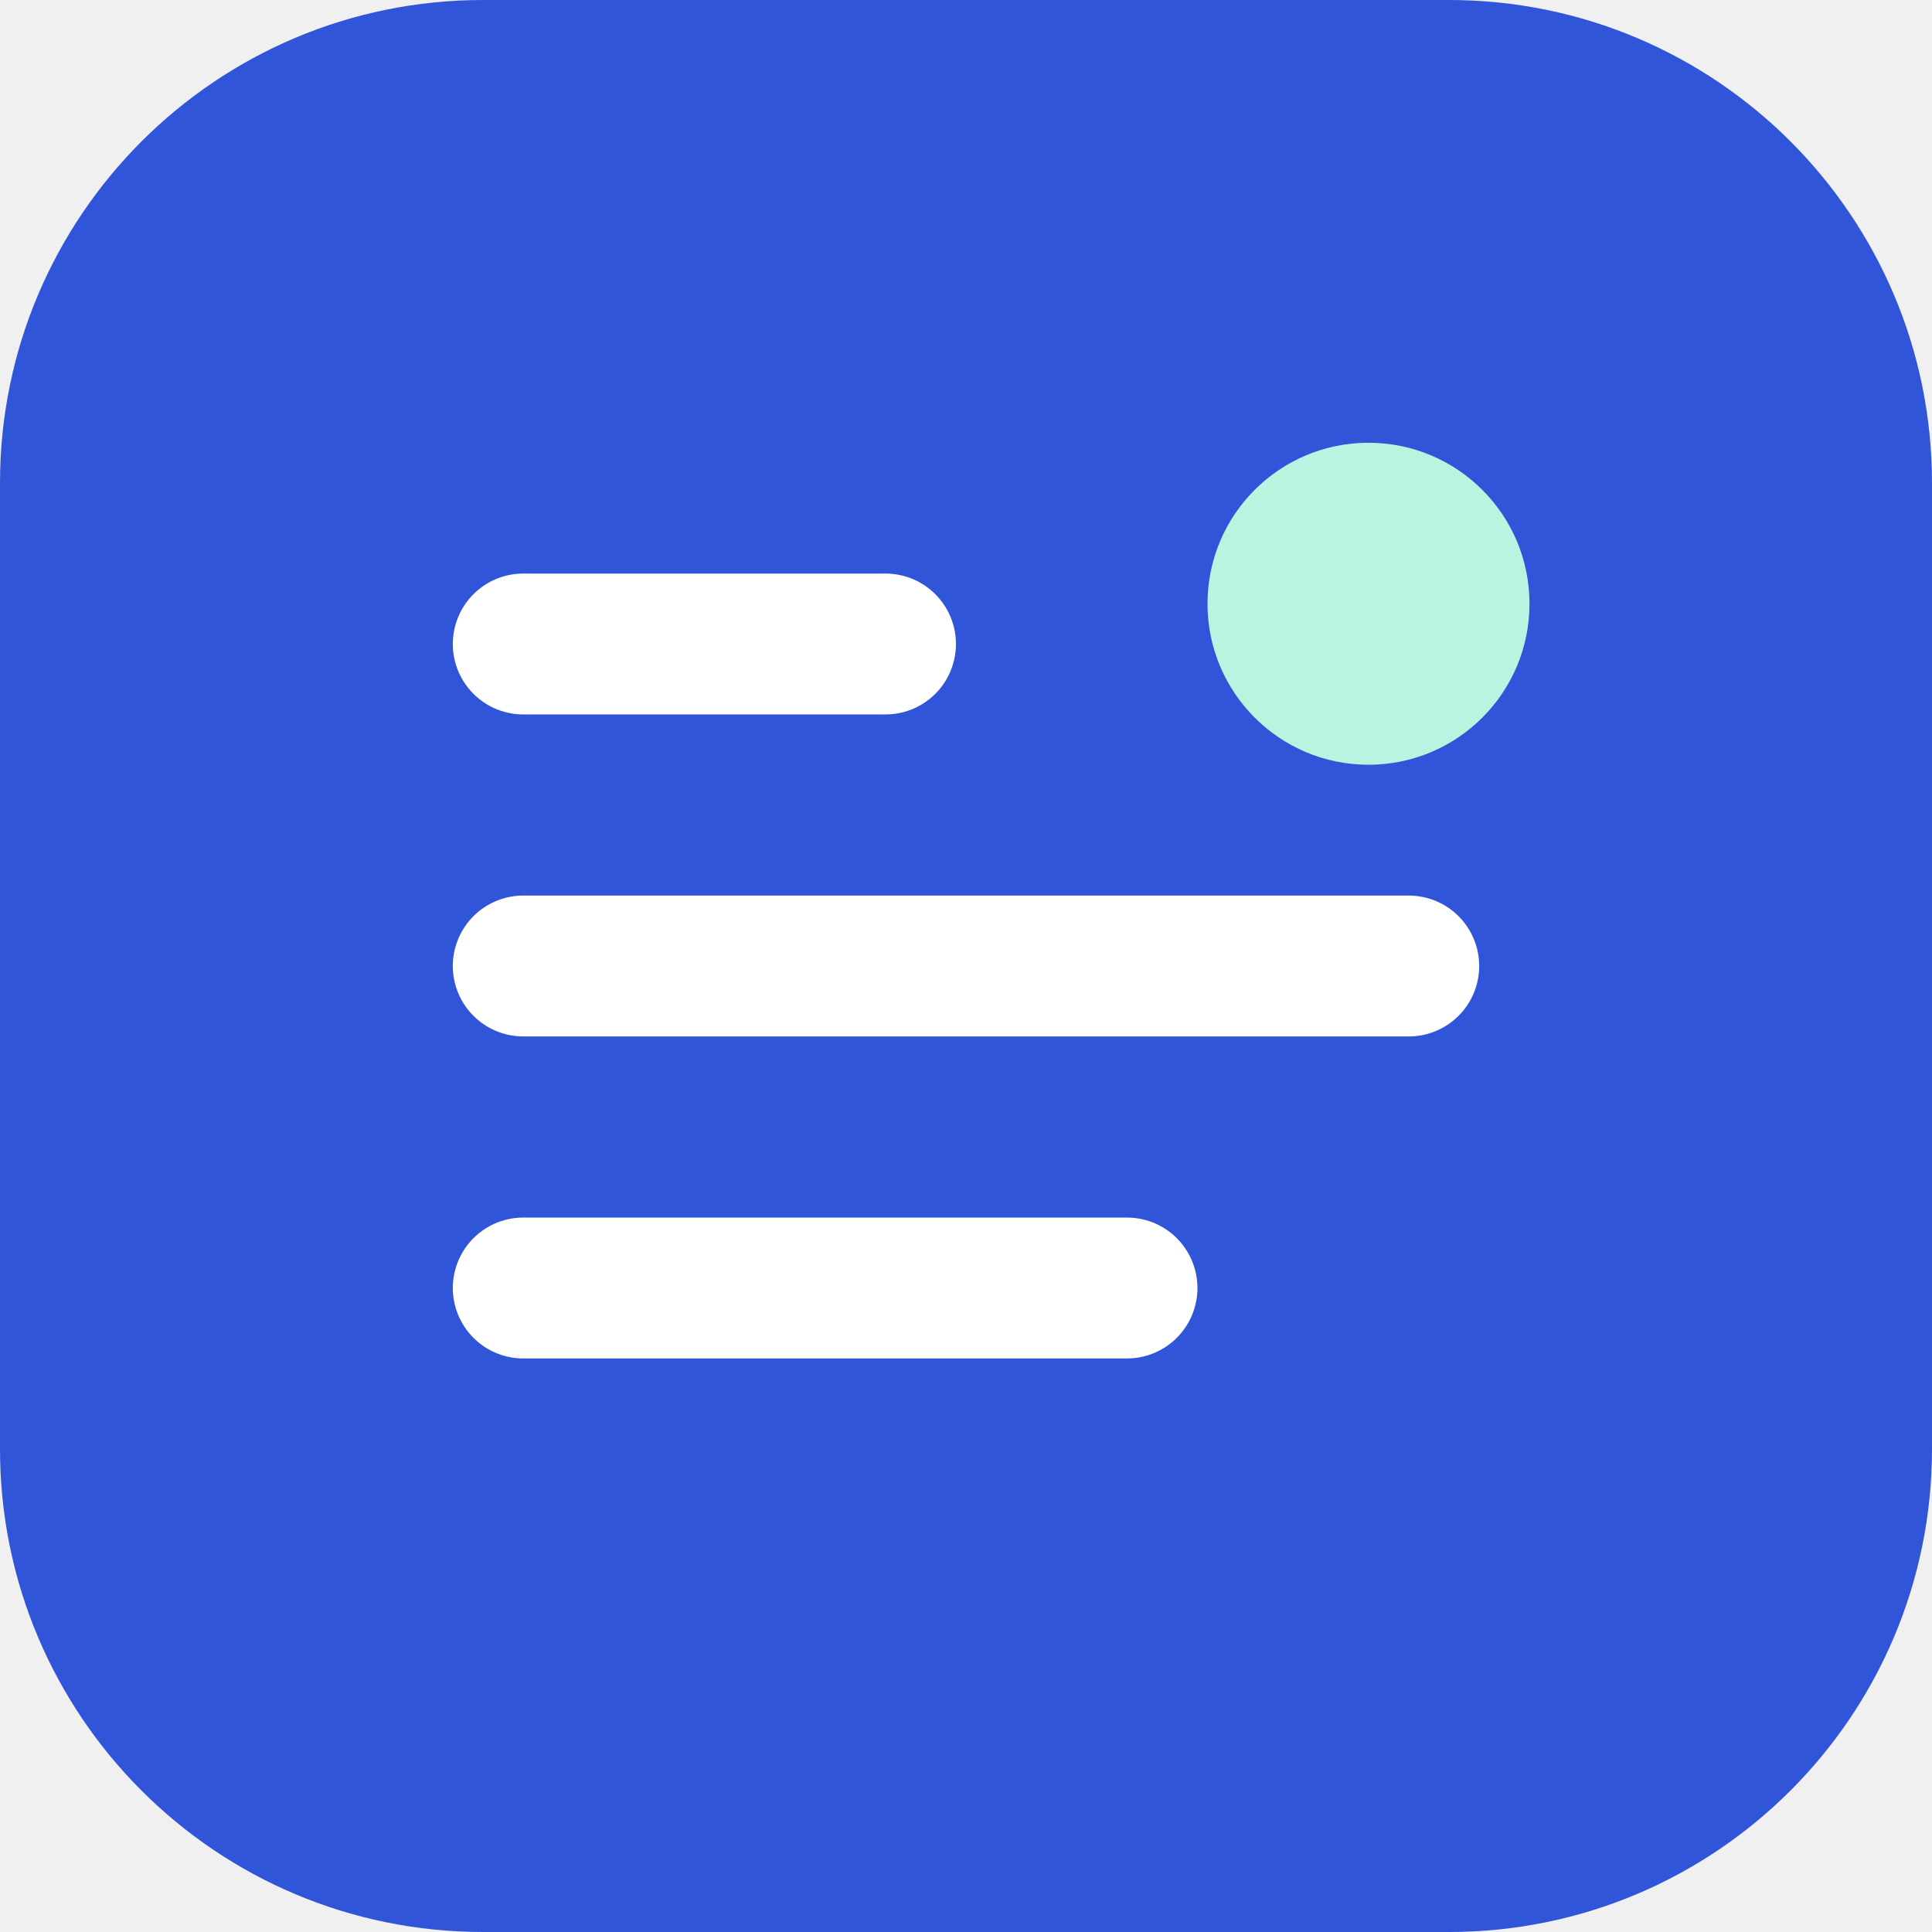
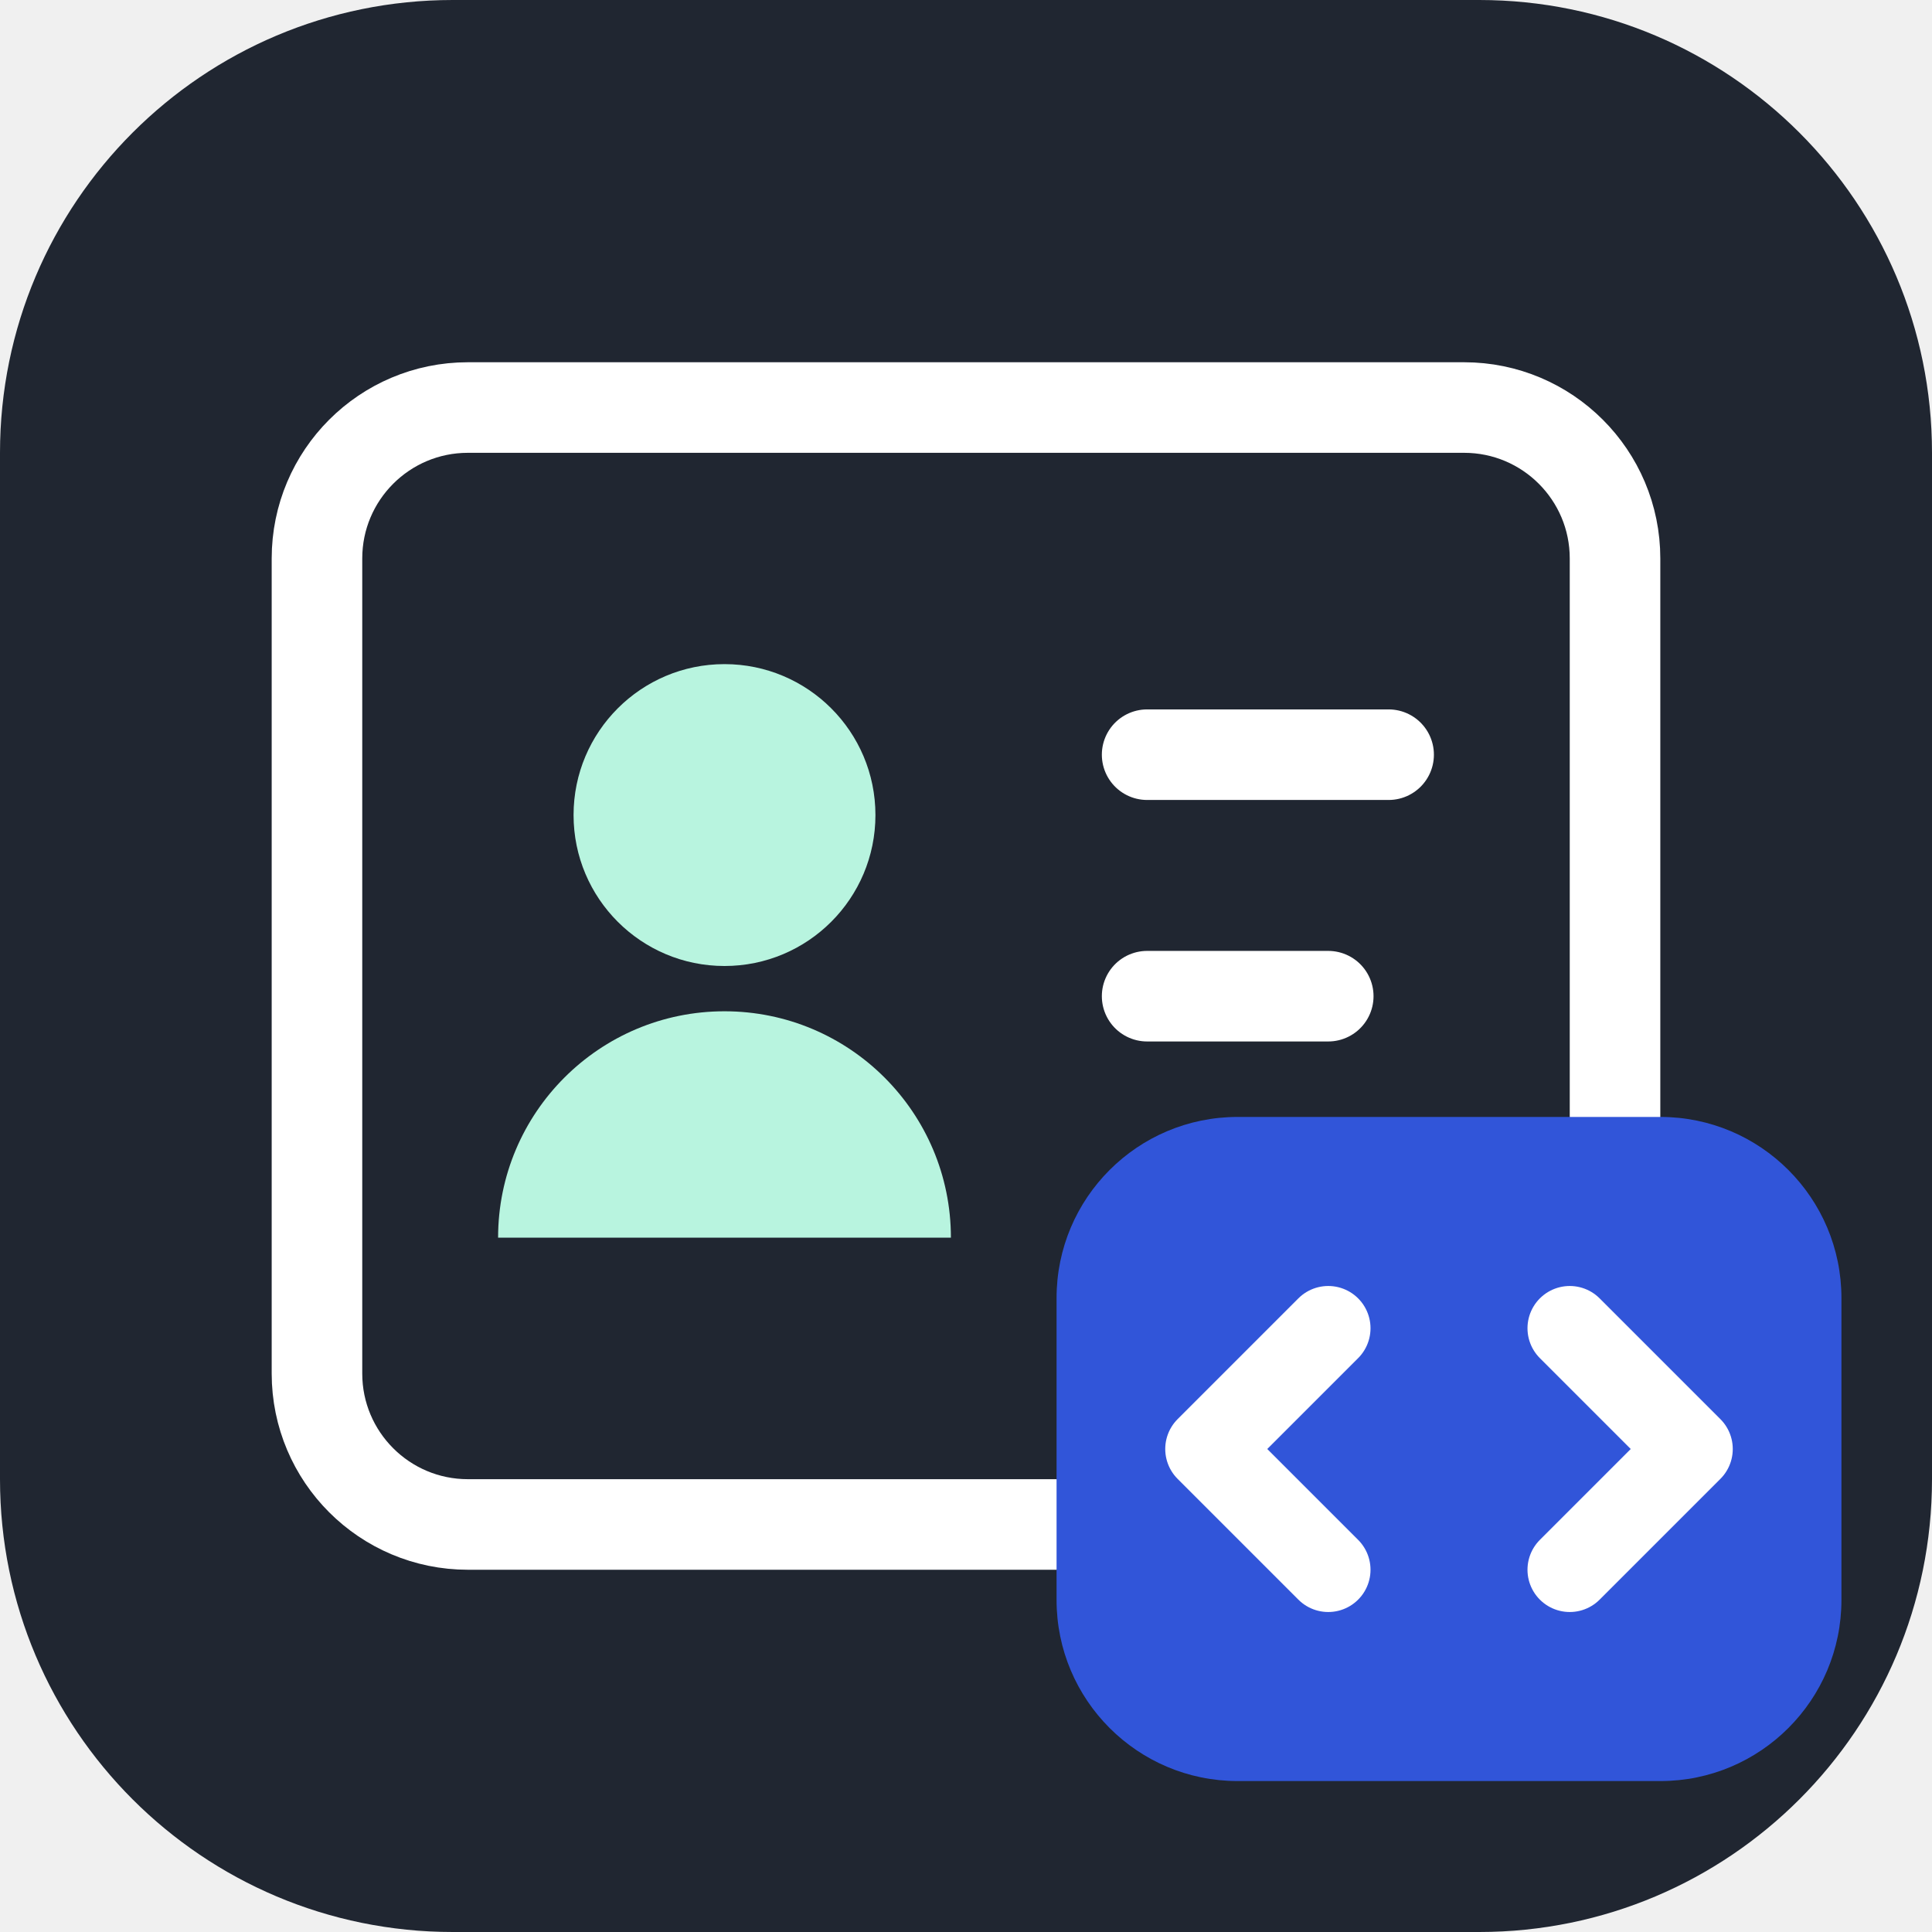
- <svg xmlns="http://www.w3.org/2000/svg" viewBox="0 0 48 48">
-   <rect width="48" height="48" rx="12" fill="#3155d9" />
-   <path fill="none" stroke="#fff" stroke-width="3.5" stroke-linecap="round" stroke-linejoin="round" d="M13 16h9m-9 8h22m-22 8h15" />
-   <circle cx="34" cy="15" r="4" fill="#b8f4df" />
+ <svg xmlns="http://www.w3.org/2000/svg" viewBox="0 0 64 64" fill="none">
+   <rect width="64" height="64" rx="15" fill="#202631" />
+   <rect x="10.5" y="13.5" width="43" height="37" rx="5" stroke="#fff" stroke-width="3" />
+   <circle cx="24" cy="27" r="5" fill="#B8F4DF" />
+   <path d="M16.5 41a7.5 7.5 0 0 1 15 0" fill="#B8F4DF" />
+   <path d="M38 25h8m-8 8h6" stroke="#fff" stroke-width="3" stroke-linecap="round" />
+   <rect x="35" y="37" width="26" height="22" rx="6" fill="#3155D9" />
+   <path d="m44 44-4 4 4 4m8-8 4 4-4 4" stroke="#fff" stroke-width="2.8" stroke-linecap="round" stroke-linejoin="round" />
</svg>
